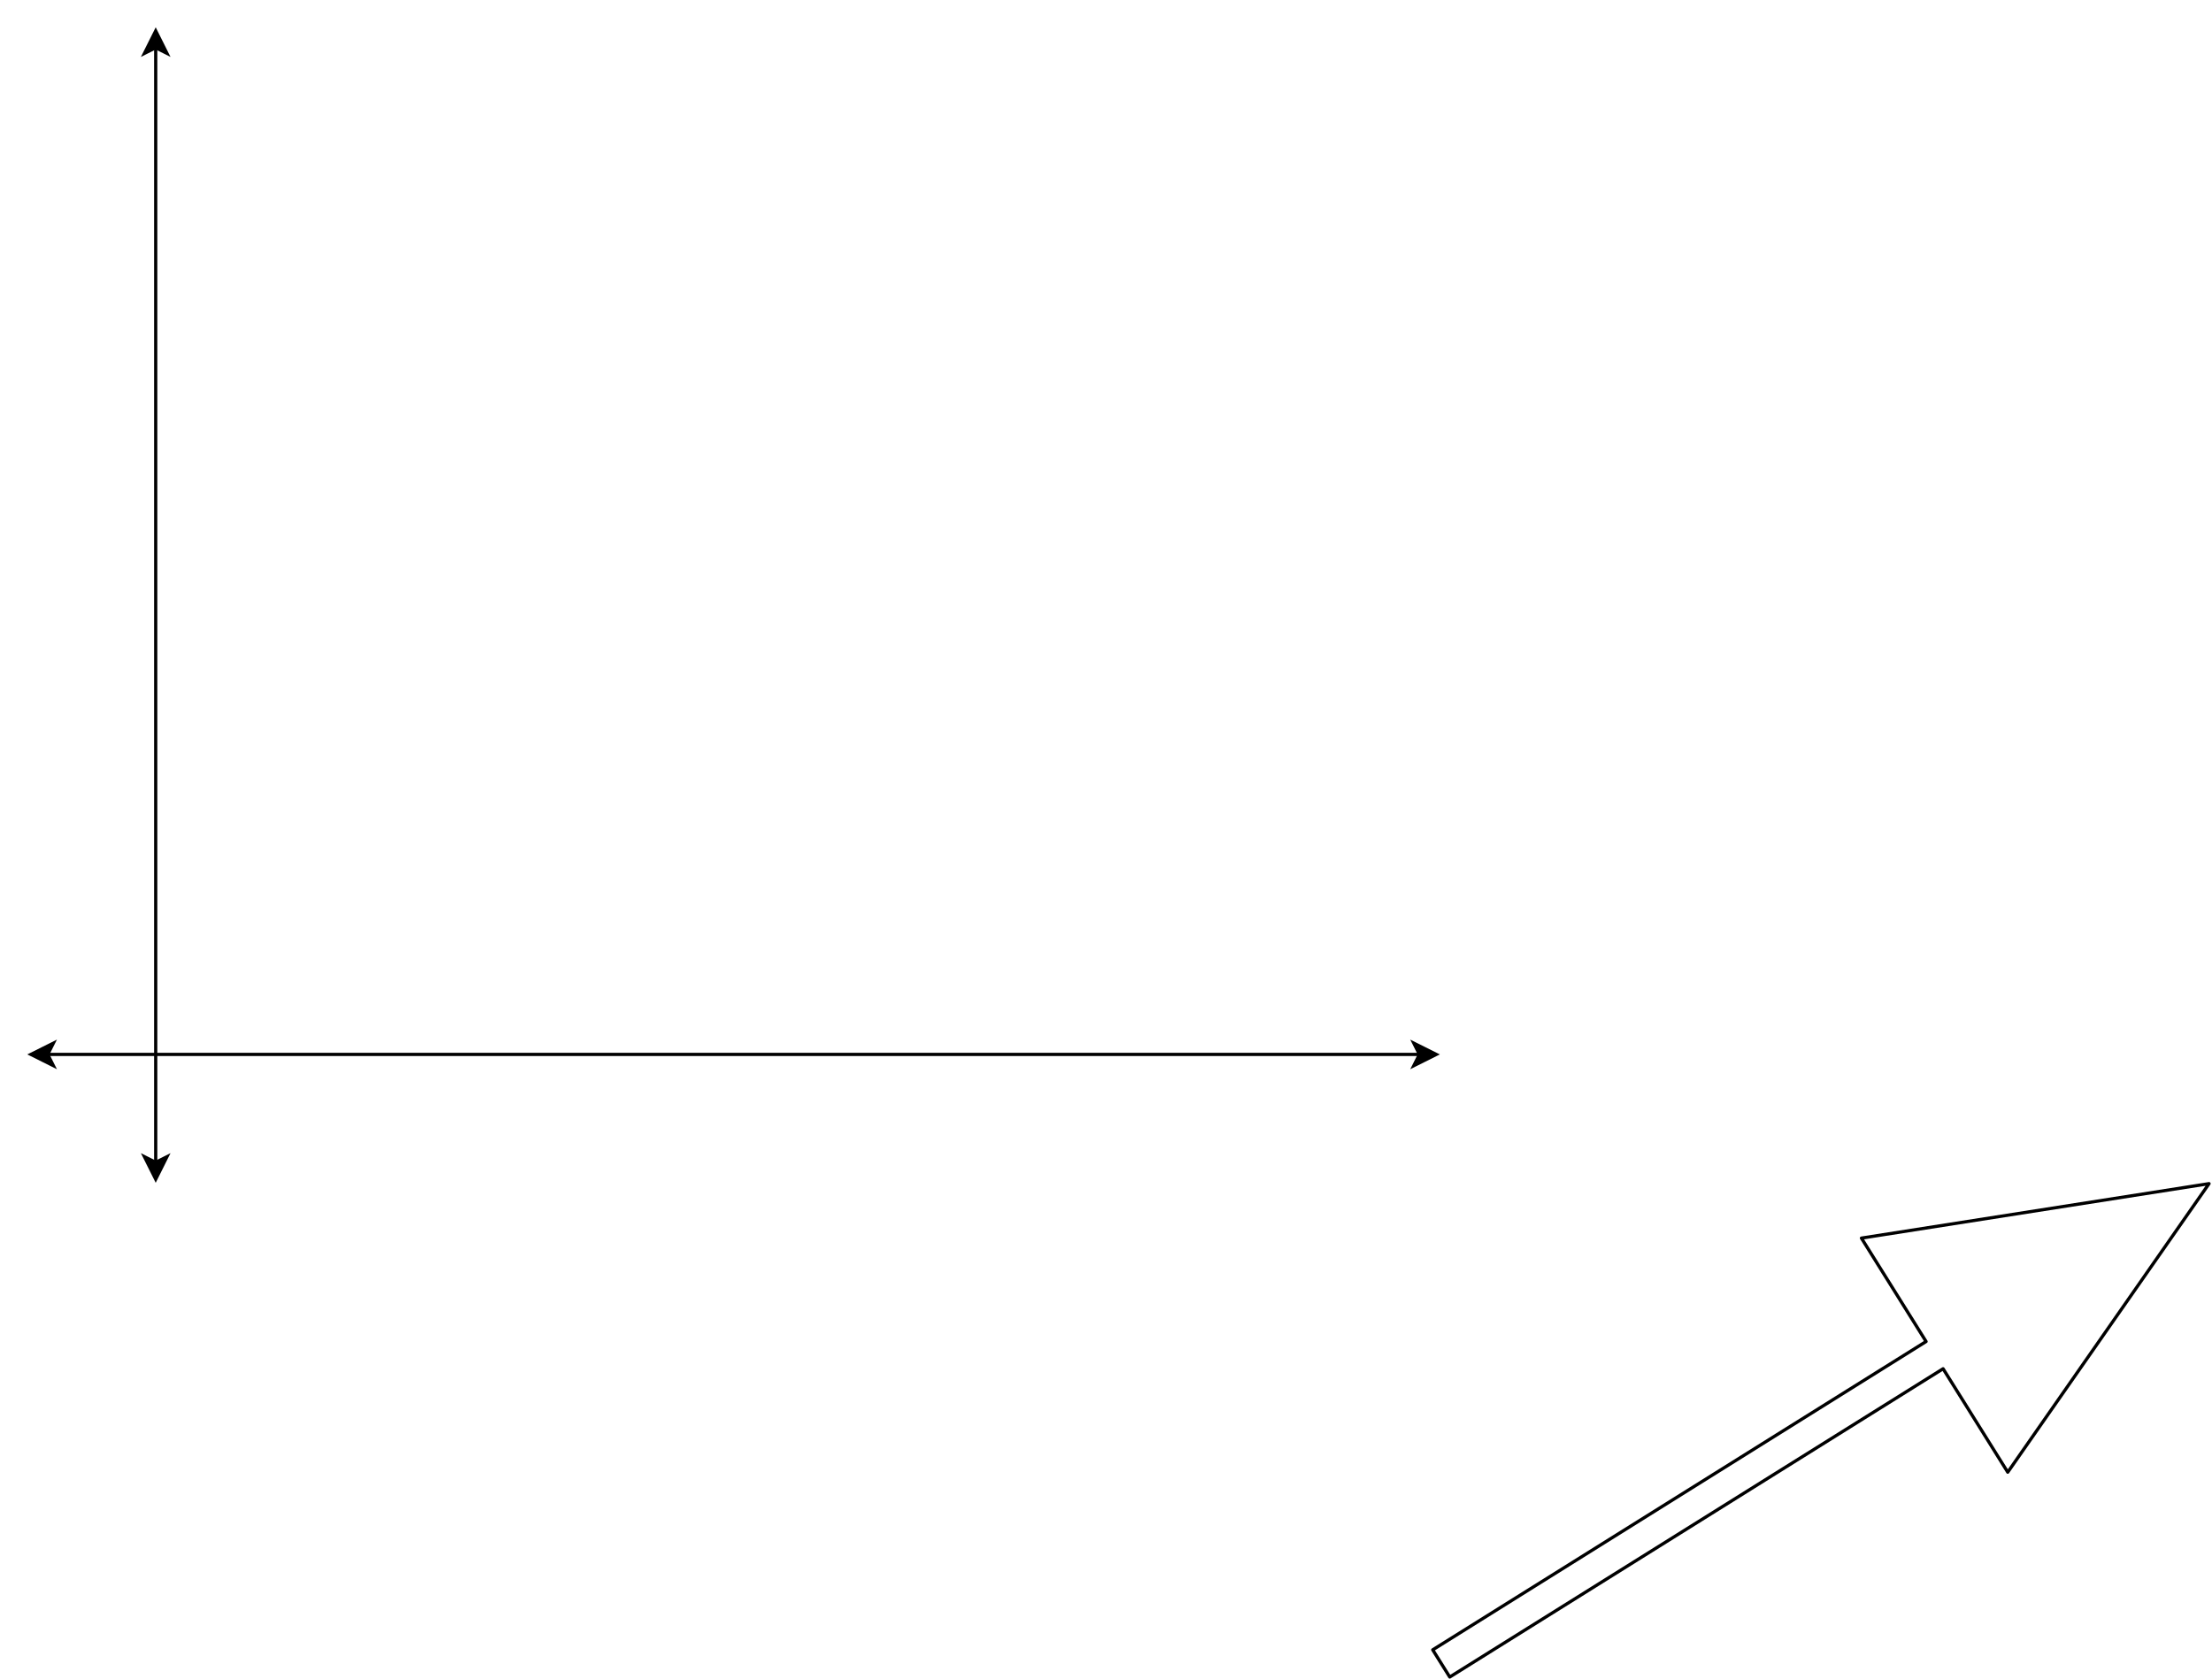
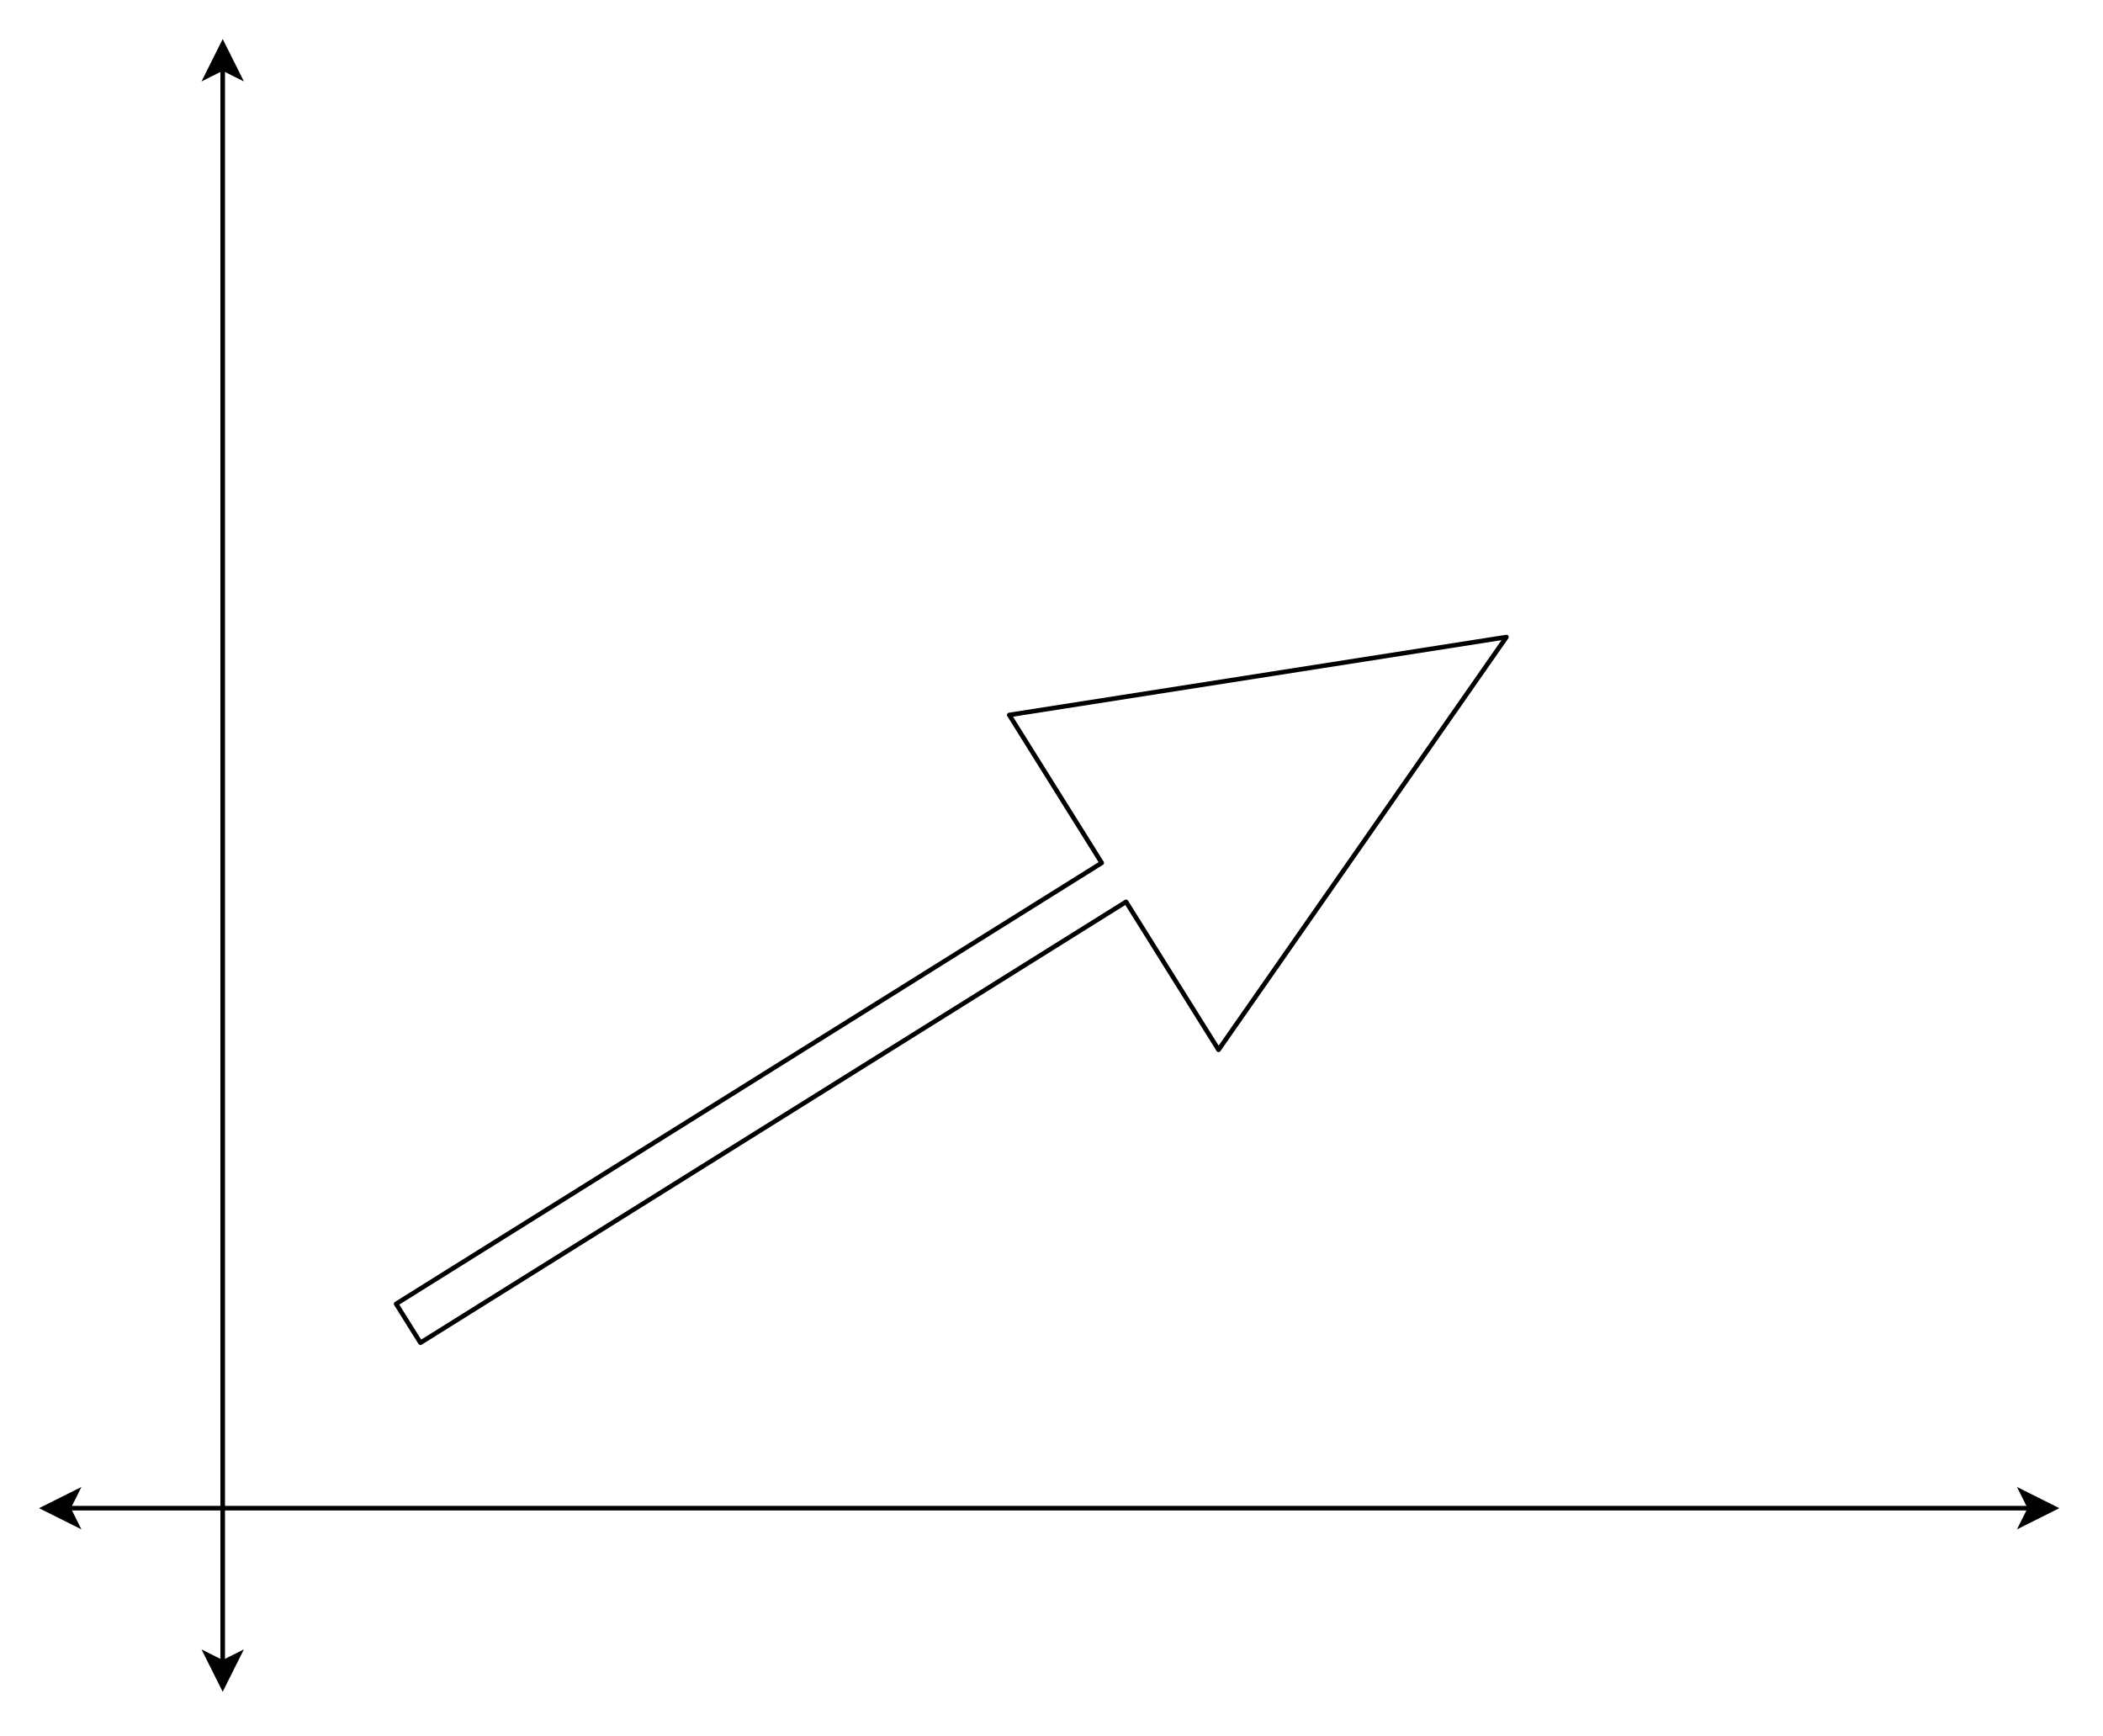
- <svg xmlns="http://www.w3.org/2000/svg" version="1.1" width="689px" height="523px" viewBox="-0.5 -0.5 689 523" content="&lt;mxfile host=&quot;app.diagrams.net&quot; modified=&quot;2021-09-22T16:52:51.329Z&quot; agent=&quot;5.0 (X11; Linux x86_64) AppleWebKit/537.36 (KHTML, like Gecko) Chrome/94.0.461.54 Safari/537.36&quot; etag=&quot;s92JGyh10VAl499Tgd4_&quot; version=&quot;15.2.9&quot; type=&quot;github&quot;&gt;&lt;diagram id=&quot;esS2HNG6KFydLUVkfevG&quot; name=&quot;Page-1&quot;&gt;5ZVdT8IwFIZ/zS4xowUGl8qXxpgYMdF4Y+p62Bq6Fbsig19vcWeMMhRiNDHxaqdPT9+enrfbPNpP8rFm8/hGcZAe8Xnu0YFHSJMEPfvYkFVBgma3AJEWHJMqMBFrQOgjXQgOmZNolJJGzF0YqjSF0DiMaa2WbtpUSXfXOYugBiYhk3X6ILiJkXZ8v5q4BBHFuHWvnEhYmYwgixlXyx1Ehx7ta6VMESV5H+SmeWVfinWjT2a3hWlIzSkLpjfdcN3oDXvP6XUez+DxZTRptAqVNyYXeGAs1qzKDti655twKiE/33TUoxeQcgwHoWRZJkILY5NIC5rFfNmtoF2M0VpKz0hgSb16PBBwxxA8yxhUAkavbMKysqGNrY13DCiZBsmMeHNtZHgboq3cdodbJWwlxMeb2+qiDt7bdqlbSmRqoUPAVbtt3xMKiCvU8veEDNMRmJqQDXaOXaEPVw87PBtfverh3RqeaNYm9zzm0Gg0jzt80M3M1mW+NPnPW+g2nna+6eD+VagJ/bKD5N862D3y6pzqYE3nh/yzw+r7XaRXf0E6fAc=&lt;/diagram&gt;&lt;/mxfile&gt;" resource="https://app.diagrams.net/#Hmikee-AI%2FBitcoin-Price-Prediction%2Fmain%2Fnew.svg">
+ <svg xmlns="http://www.w3.org/2000/svg" version="1.1" width="458px" height="378px" viewBox="-0.5 -0.5 458 378" content="&lt;mxfile host=&quot;app.diagrams.net&quot; modified=&quot;2021-09-22T16:52:54.156Z&quot; agent=&quot;5.0 (X11; Linux x86_64) AppleWebKit/537.36 (KHTML, like Gecko) Chrome/94.0.461.54 Safari/537.36&quot; etag=&quot;YjloAeWM99GAKiOERiqI&quot; version=&quot;15.2.9&quot; type=&quot;github&quot;&gt;&lt;diagram id=&quot;esS2HNG6KFydLUVkfevG&quot; name=&quot;Page-1&quot;&gt;5ZVRT8IwEMc/zR4x2woMHhUGGkNixETji6nrsTV06+wKDD69xd0YYyiGaGLiE9dfr//e3b9hFhnE+VjRNJpIBsJybZZbZGi5ruN6ffOzJeuCeE6vAKHiDJMqMOUbQGgjXXAGWS1RSyk0T+swkEkCga4xqpRc1dNmUtRvTWkIDTANqGjSR850hLRr29XGNfAwwqv75UZMy2QEWUSZXO0h4ltkoKTURRTnAxDb4ZVzKc6NPtndFaYg0d85MJv0gk2r7/dfkts8msPT62jaahcqSyoW2DAWq9flBEzd6TacCcgvtxO1yBUkDMNhIGiW8cDASMfCAKfYL6fldYo1WkvIhesZ0qweGwJWMwR7GYOMQau1SVhVNnRwtNGeASVTIKjmy7qNFF9DuJPb3XAnuanEtXcvF3Xw3ZJyXUpkcqECwFP7Yz8QIt26kOMdCGmqQtANIRPstV2hD1ePOzwf37wp/34DzyTruA8sYtBqOacdPupmZurSX5r81y1sHzjYPdPBdu+E0C876P5bBw8G37bPdLCh80P+mWX1/12kV19B4r8D&lt;/diagram&gt;&lt;/mxfile&gt;" resource="https://app.diagrams.net/#Hmikee-AI%2FBitcoin-Price-Prediction%2Fmain%2Fnew.svg">
  <defs />
  <g>
-     <path d="M 451.07 521.97 L 445.77 513.5 L 599.44 417.45 L 579.3 385.23 L 687.58 368.26 L 624.88 458.16 L 604.74 425.93 Z" fill="none" stroke="#000000" stroke-linejoin="round" stroke-miterlimit="10" pointer-events="all" />
+     <path d="M 91.07 291.97 L 85.77 283.5 L 239.44 187.45 L 219.3 155.23 L 327.58 138.26 L 264.88 228.16 L 244.74 195.93 Z" fill="none" stroke="#000000" stroke-linejoin="round" stroke-miterlimit="10" pointer-events="all" />
    <path d="M 14.37 328 L 441.63 328" fill="none" stroke="#000000" stroke-miterlimit="10" pointer-events="stroke" />
    <path d="M 9.12 328 L 16.12 324.5 L 14.37 328 L 16.12 331.5 Z" fill="#000000" stroke="#000000" stroke-miterlimit="10" pointer-events="all" />
    <path d="M 446.88 328 L 439.88 331.5 L 441.63 328 L 439.88 324.5 Z" fill="#000000" stroke="#000000" stroke-miterlimit="10" pointer-events="all" />
    <path d="M 48 361.63 L 48 14.37" fill="none" stroke="#000000" stroke-miterlimit="10" pointer-events="stroke" />
    <path d="M 48 366.88 L 44.5 359.88 L 48 361.63 L 51.5 359.88 Z" fill="#000000" stroke="#000000" stroke-miterlimit="10" pointer-events="all" />
    <path d="M 48 9.12 L 51.5 16.12 L 48 14.37 L 44.5 16.12 Z" fill="#000000" stroke="#000000" stroke-miterlimit="10" pointer-events="all" />
  </g>
</svg>
